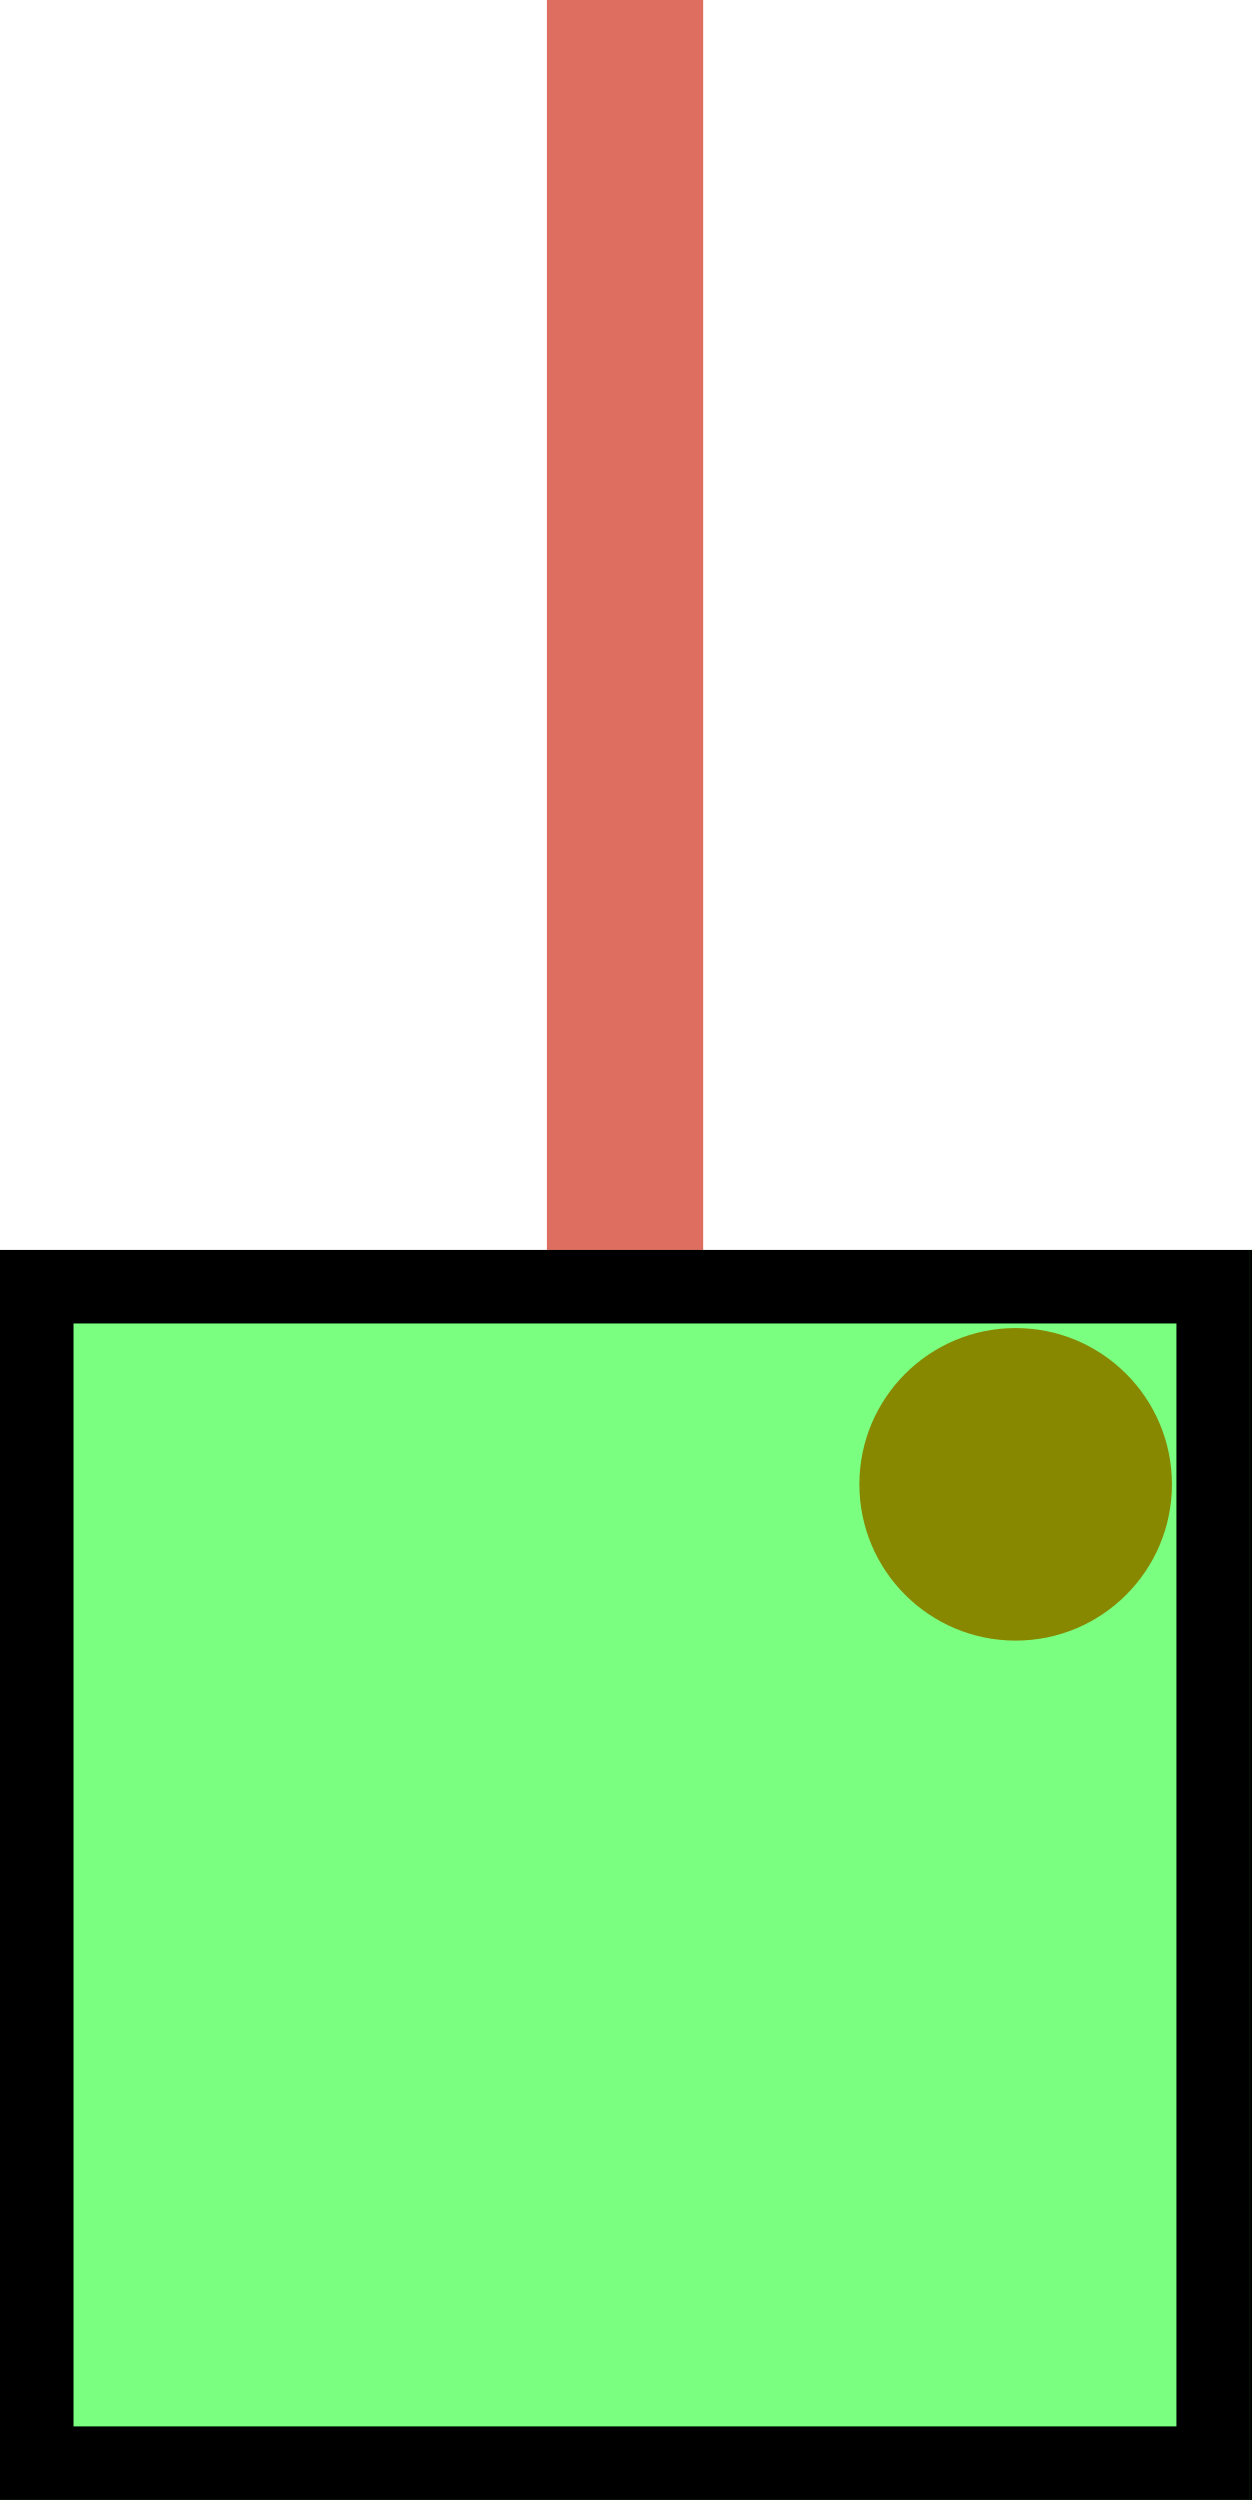
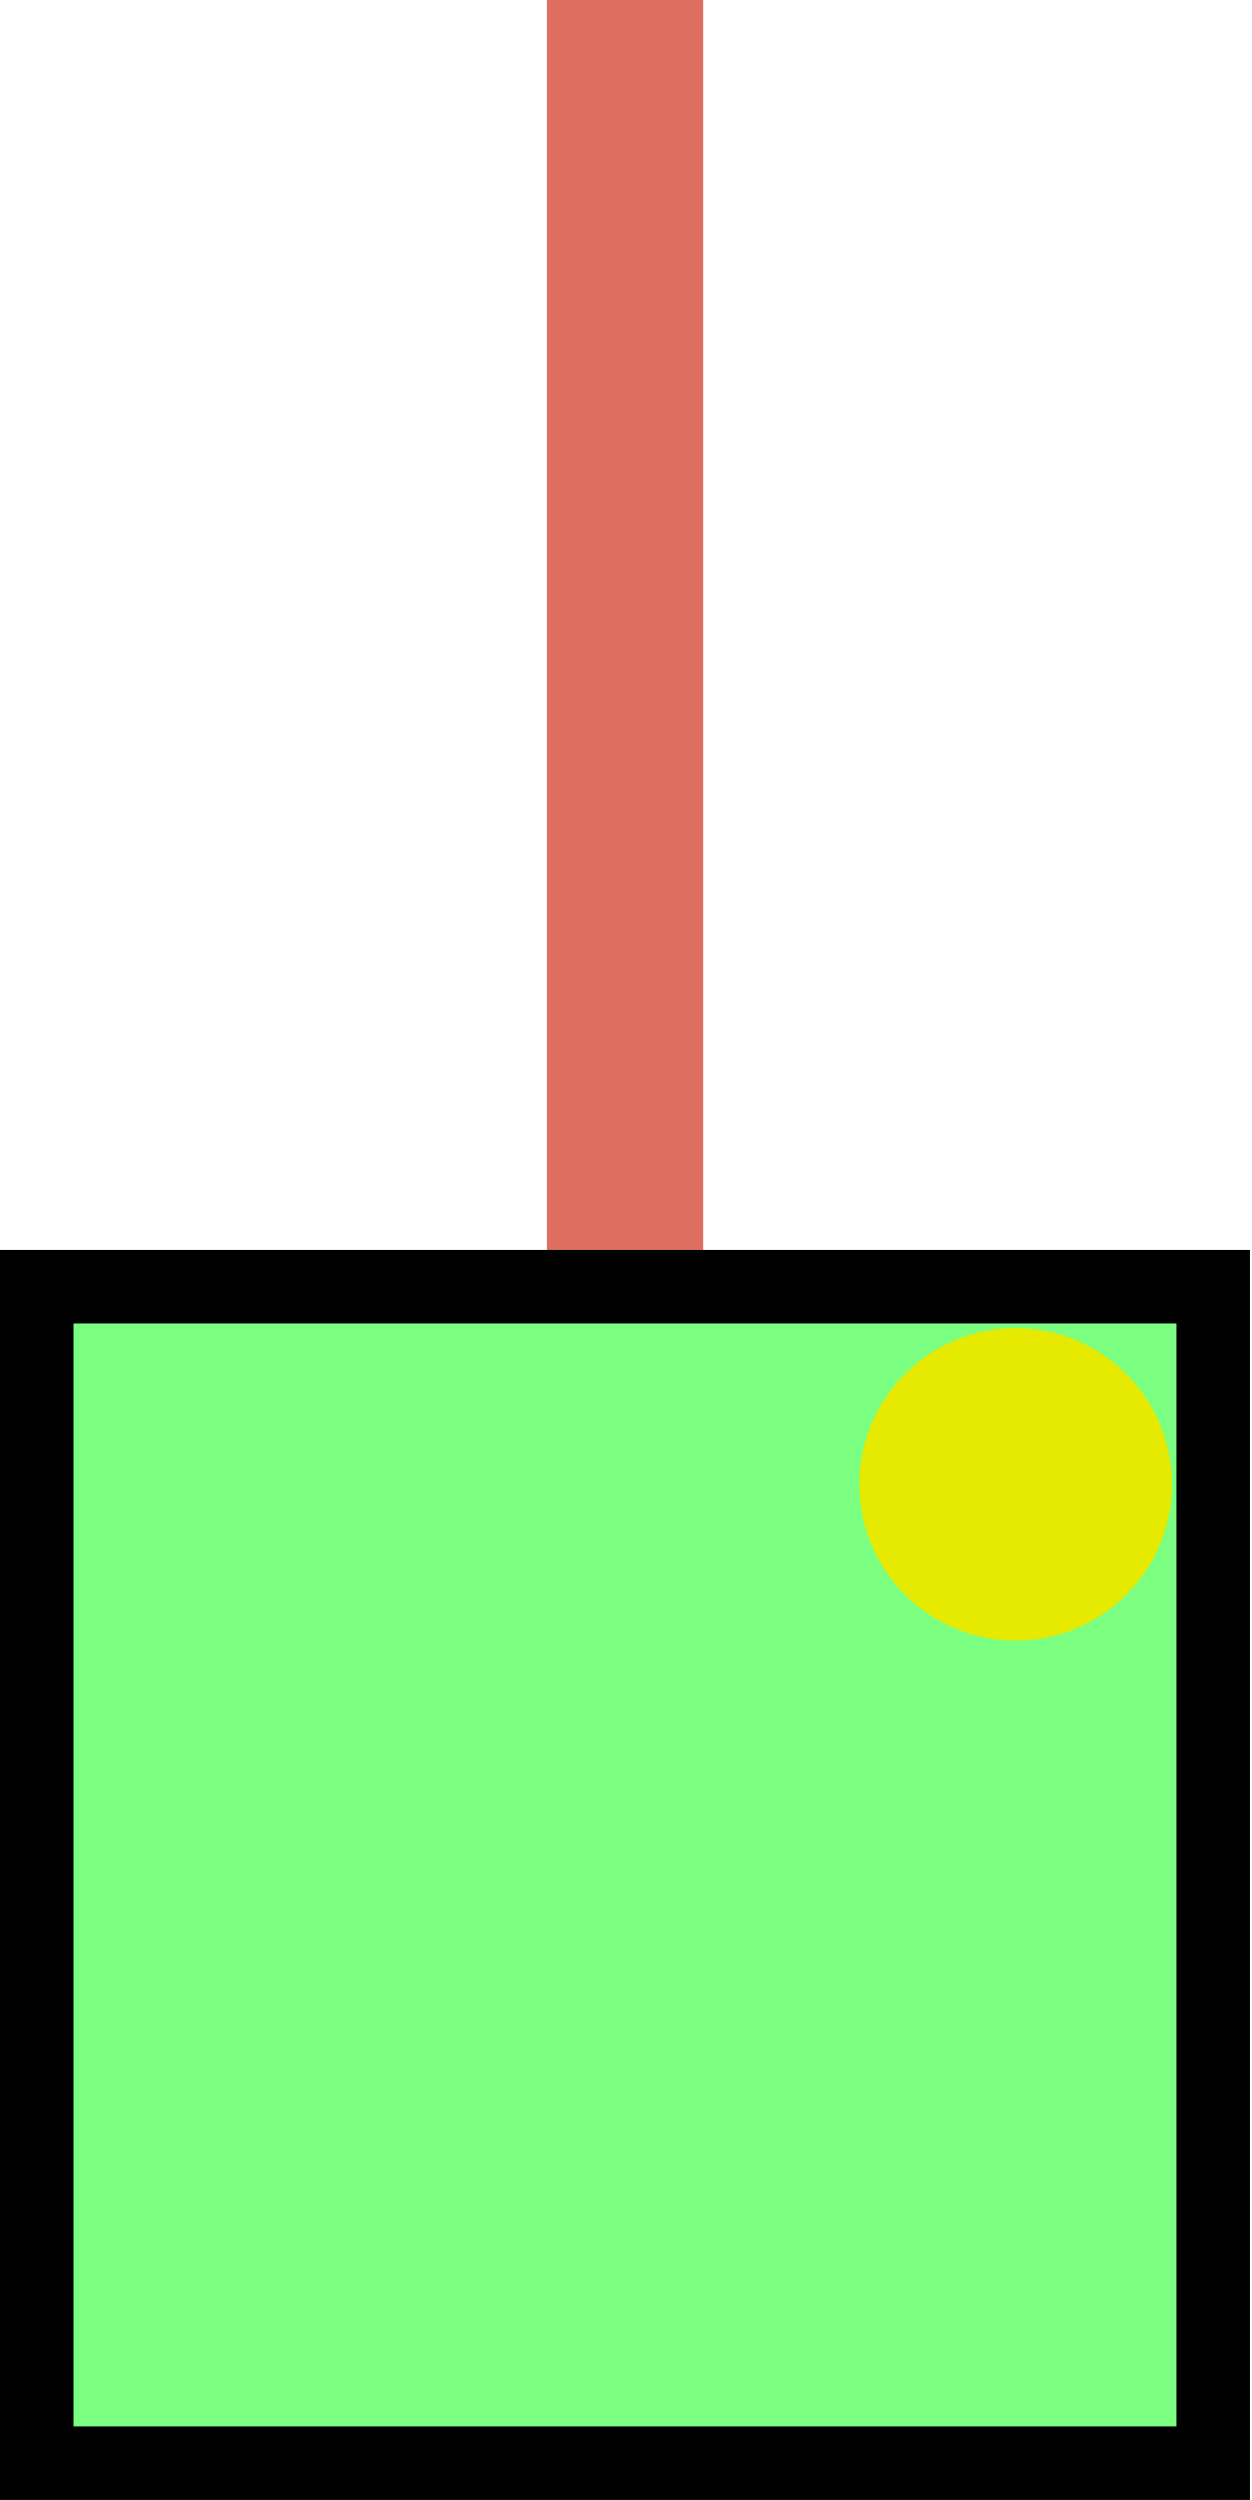
<svg xmlns="http://www.w3.org/2000/svg" width="64.064" height="128" viewBox="0 0 16.95 33.867" version="1.1" id="svg5">
  <defs id="defs2" />
  <g id="layer3" style="display:inline" transform="translate(-16.93333,-50.8)">
    <circle style="fill:#ff9467;fill-opacity:1;stroke:#000000;stroke-width:0.794;stroke-linecap:round;stroke-opacity:1" id="path1022" cx="25.4" cy="25.4" r="6.35" />
-     <rect style="fill:#ff9467;fill-opacity:1;stroke:none;stroke-width:1.058;stroke-linecap:round;stroke-miterlimit:4;stroke-dasharray:none;stroke-opacity:1" id="rect1130" width="16.933" height="16.933" x="-50.8" y="67.733" />
-     <rect style="fill:#cb1800;fill-opacity:0.628;stroke:none;stroke-width:0.947;stroke-linecap:round;stroke-miterlimit:4;stroke-dasharray:none" id="rect1220" width="2.117" height="16.933" x="-43.392" y="50.8" />
-     <rect style="fill:#7bd8ff;fill-opacity:1;stroke:none;stroke-width:1.058;stroke-linecap:round;stroke-opacity:1" id="rect1132" width="16.933" height="16.933" x="-16.933" y="67.733" />
-     <ellipse style="display:inline;fill:#878800;fill-opacity:1;stroke-width:0.566;stroke-linecap:round" id="path1040-0" cx="-3.175" cy="70.908" rx="2.117" ry="2.117" />
-     <rect style="fill:#cb1800;fill-opacity:0.628;stroke:none;stroke-width:0.947;stroke-linecap:round;stroke-miterlimit:4;stroke-dasharray:none" id="rect1222" width="2.117" height="16.933" x="-9.525" y="50.8" />
-     <rect style="fill:#7bff81;fill-opacity:1;stroke:none;stroke-width:1.058;stroke-linecap:round;stroke-opacity:1" id="rect1134" width="16.933" height="16.933" x="16.933" y="67.733" />
-     <rect style="fill:#cb1800;fill-opacity:0.628;stroke:none;stroke-width:0.947;stroke-linecap:round;stroke-miterlimit:4;stroke-dasharray:none" id="rect1136" width="2.117" height="16.933" x="24.342" y="50.8" />
+     <rect style="fill:#ff9467;fill-opacity:1;stroke:none;stroke-width:1.058;stroke-linecap:round;stroke-miterlimit:4;stroke-dasharray:none;stroke-opacity:1" id="rect1130" width="16.933" height="16.933" x="-67.733" y="67.733" />
+     <rect style="fill:#cb1800;fill-opacity:0.628;stroke:none;stroke-width:0.947;stroke-linecap:round;stroke-miterlimit:4;stroke-dasharray:none" id="rect1220" width="2.117" height="16.933" x="-60.325" y="50.8" />
+     <rect style="fill:#7bd8ff;fill-opacity:1;stroke:none;stroke-width:1.058;stroke-linecap:round;stroke-opacity:1" id="rect1132" width="16.933" height="16.933" x="-33.867" y="67.733" />
+     <ellipse style="display:inline;fill:#878800;fill-opacity:1;stroke-width:0.566;stroke-linecap:round" id="path1040-0" cx="-20.108" cy="70.908" rx="2.117" ry="2.117" />
+     <rect style="fill:#cb1800;fill-opacity:0.628;stroke:none;stroke-width:0.947;stroke-linecap:round;stroke-miterlimit:4;stroke-dasharray:none" id="rect1222" width="2.117" height="16.933" x="-26.458" y="50.8" />
+     <rect style="fill:#7bff81;fill-opacity:1;stroke:none;stroke-width:1.058;stroke-linecap:round;stroke-opacity:1" id="rect1134" width="16.933" height="16.933" x="7.7498416e-06" y="67.733" />
+     <rect style="fill:#cb1800;fill-opacity:0.628;stroke:none;stroke-width:0.947;stroke-linecap:round;stroke-miterlimit:4;stroke-dasharray:none" id="rect1136" width="2.117" height="16.933" x="7.408" y="50.8" />
    <ellipse style="fill:#7bff81;fill-opacity:1;stroke:#000000;stroke-width:0.794;stroke-linecap:round;stroke-opacity:1" id="circle4768" cx="93.133" cy="25.4" rx="6.35" ry="6.35" />
    <circle style="fill:#7bd8ff;fill-opacity:1;stroke:#000000;stroke-width:0.794;stroke-linecap:round;stroke-opacity:1" id="circle6588" cx="59.267" cy="25.4" r="6.35" />
-     <rect style="fill:none;fill-opacity:1;stroke:#000000;stroke-width:0.996;stroke-linecap:round;stroke-miterlimit:4;stroke-dasharray:none;stroke-opacity:1" id="rect8940" width="15.937" height="15.937" x="-50.285" y="68.231" />
-     <rect style="display:inline;fill:none;fill-opacity:1;stroke:#000000;stroke-width:0.996;stroke-linecap:round;stroke-miterlimit:4;stroke-dasharray:none;stroke-opacity:1" id="rect8940-1" width="15.937" height="15.937" x="-16.435" y="68.231" />
-     <rect style="display:inline;fill:none;fill-opacity:1;stroke:#000000;stroke-width:0.996;stroke-linecap:round;stroke-miterlimit:4;stroke-dasharray:none;stroke-opacity:1" id="rect9202" width="15.937" height="15.937" x="17.431" y="68.231" />
-     <ellipse style="fill:#878800;fill-opacity:1;stroke-width:0.566;stroke-linecap:round" id="path1040" cx="-37.042" cy="70.908" rx="2.117" ry="2.117" />
-     <rect style="display:inline;fill:#ff9467;fill-opacity:1;stroke:none;stroke-width:1.058;stroke-linecap:round;stroke-miterlimit:4;stroke-dasharray:none;stroke-opacity:1" id="rect1130-5" width="16.933" height="16.933" x="-33.867" y="67.733" />
-     <rect style="display:inline;fill:#cb1800;fill-opacity:0.628;stroke:none;stroke-width:0.947;stroke-linecap:round;stroke-miterlimit:4;stroke-dasharray:none" id="rect1220-8" width="2.117" height="16.933" x="-26.458" y="50.8" />
-     <rect style="display:inline;fill:none;fill-opacity:1;stroke:#000000;stroke-width:0.996;stroke-linecap:round;stroke-miterlimit:4;stroke-dasharray:none;stroke-opacity:1" id="rect8940-6" width="15.937" height="15.937" x="-33.352" y="68.231" />
-     <ellipse style="display:inline;fill:#e6e900;fill-opacity:1;stroke-width:0.566;stroke-linecap:round" id="path1040-2" cx="-20.108" cy="70.908" rx="2.117" ry="2.117" />
-     <rect style="display:inline;fill:#7bd8ff;fill-opacity:1;stroke:none;stroke-width:1.058;stroke-linecap:round;stroke-opacity:1" id="rect1132-6" width="16.933" height="16.933" x="6.7961669e-06" y="67.733" />
-     <rect style="display:inline;fill:#cb1800;fill-opacity:0.628;stroke:none;stroke-width:0.947;stroke-linecap:round;stroke-miterlimit:4;stroke-dasharray:none" id="rect1222-9" width="2.117" height="16.933" x="7.408" y="50.8" />
-     <rect style="display:inline;fill:#7bff81;fill-opacity:1;stroke:none;stroke-width:1.058;stroke-linecap:round;stroke-opacity:1" id="rect1134-9" width="16.933" height="16.933" x="33.867" y="67.733" />
-     <rect style="display:inline;fill:#cb1800;fill-opacity:0.628;stroke:none;stroke-width:0.947;stroke-linecap:round;stroke-miterlimit:4;stroke-dasharray:none" id="rect1136-0" width="2.117" height="16.933" x="41.275" y="50.8" />
-     <rect style="display:inline;fill:none;fill-opacity:1;stroke:#000000;stroke-width:0.996;stroke-linecap:round;stroke-miterlimit:4;stroke-dasharray:none;stroke-opacity:1" id="rect8940-1-8" width="15.937" height="15.937" x="0.498" y="68.231" />
-     <rect style="display:inline;fill:none;fill-opacity:1;stroke:#000000;stroke-width:0.996;stroke-linecap:round;stroke-miterlimit:4;stroke-dasharray:none;stroke-opacity:1" id="rect9202-1" width="15.937" height="15.937" x="34.365" y="68.231" />
-     <ellipse style="display:inline;fill:#878800;fill-opacity:1;stroke-width:0.566;stroke-linecap:round" id="path1040-0-2" cx="30.692" cy="70.908" rx="2.117" ry="2.117" />
-     <ellipse style="display:inline;fill:#e6e900;fill-opacity:1;stroke-width:0.566;stroke-linecap:round" id="path1040-2-3" cx="47.625" cy="70.908" rx="2.117" ry="2.117" />
-     <ellipse style="display:inline;fill:#e6e900;fill-opacity:1;stroke-width:0.566;stroke-linecap:round" id="path1040-2-1" cx="13.758" cy="70.908" rx="2.117" ry="2.117" />
+     <rect style="fill:none;fill-opacity:1;stroke:#000000;stroke-width:0.996;stroke-linecap:round;stroke-miterlimit:4;stroke-dasharray:none;stroke-opacity:1" id="rect8940" width="15.937" height="15.937" x="-67.218" y="68.231" />
+     <rect style="display:inline;fill:none;fill-opacity:1;stroke:#000000;stroke-width:0.996;stroke-linecap:round;stroke-miterlimit:4;stroke-dasharray:none;stroke-opacity:1" id="rect8940-1" width="15.937" height="15.937" x="-33.369" y="68.231" />
+     <rect style="display:inline;fill:none;fill-opacity:1;stroke:#000000;stroke-width:0.996;stroke-linecap:round;stroke-miterlimit:4;stroke-dasharray:none;stroke-opacity:1" id="rect9202" width="15.937" height="15.937" x="0.498" y="68.231" />
+     <ellipse style="fill:#878800;fill-opacity:1;stroke-width:0.566;stroke-linecap:round" id="path1040" cx="-53.975" cy="70.908" rx="2.117" ry="2.117" />
+     <rect style="display:inline;fill:#ff9467;fill-opacity:1;stroke:none;stroke-width:1.058;stroke-linecap:round;stroke-miterlimit:4;stroke-dasharray:none;stroke-opacity:1" id="rect1130-5" width="16.933" height="16.933" x="-50.8" y="67.733" />
+     <rect style="display:inline;fill:#cb1800;fill-opacity:0.628;stroke:none;stroke-width:0.947;stroke-linecap:round;stroke-miterlimit:4;stroke-dasharray:none" id="rect1220-8" width="2.117" height="16.933" x="-43.392" y="50.8" />
+     <rect style="display:inline;fill:none;fill-opacity:1;stroke:#000000;stroke-width:0.996;stroke-linecap:round;stroke-miterlimit:4;stroke-dasharray:none;stroke-opacity:1" id="rect8940-6" width="15.937" height="15.937" x="-50.285" y="68.231" />
+     <ellipse style="display:inline;fill:#e6e900;fill-opacity:1;stroke-width:0.566;stroke-linecap:round" id="path1040-2" cx="-37.042" cy="70.908" rx="2.117" ry="2.117" />
+     <rect style="display:inline;fill:#7bd8ff;fill-opacity:1;stroke:none;stroke-width:1.058;stroke-linecap:round;stroke-opacity:1" id="rect1132-6" width="16.933" height="16.933" x="-16.933" y="67.733" />
+     <rect style="display:inline;fill:#cb1800;fill-opacity:0.628;stroke:none;stroke-width:0.947;stroke-linecap:round;stroke-miterlimit:4;stroke-dasharray:none" id="rect1222-9" width="2.117" height="16.933" x="-9.525" y="50.8" />
+     <rect style="display:inline;fill:#7bff81;fill-opacity:1;stroke:none;stroke-width:1.058;stroke-linecap:round;stroke-opacity:1" id="rect1134-9" width="16.933" height="16.933" x="16.933" y="67.733" />
+     <rect style="display:inline;fill:#cb1800;fill-opacity:0.628;stroke:none;stroke-width:0.947;stroke-linecap:round;stroke-miterlimit:4;stroke-dasharray:none" id="rect1136-0" width="2.117" height="16.933" x="24.342" y="50.8" />
+     <rect style="display:inline;fill:none;fill-opacity:1;stroke:#000000;stroke-width:0.996;stroke-linecap:round;stroke-miterlimit:4;stroke-dasharray:none;stroke-opacity:1" id="rect8940-1-8" width="15.937" height="15.937" x="-16.435" y="68.231" />
+     <rect style="display:inline;fill:none;fill-opacity:1;stroke:#000000;stroke-width:0.996;stroke-linecap:round;stroke-miterlimit:4;stroke-dasharray:none;stroke-opacity:1" id="rect9202-1" width="15.937" height="15.937" x="17.431" y="68.231" />
+     <ellipse style="display:inline;fill:#878800;fill-opacity:1;stroke-width:0.566;stroke-linecap:round" id="path1040-0-2" cx="13.758" cy="70.908" rx="2.117" ry="2.117" />
+     <ellipse style="display:inline;fill:#e6e900;fill-opacity:1;stroke-width:0.566;stroke-linecap:round" id="path1040-2-3" cx="30.692" cy="70.908" rx="2.117" ry="2.117" />
+     <ellipse style="display:inline;fill:#e6e900;fill-opacity:1;stroke-width:0.566;stroke-linecap:round" id="path1040-2-1" cx="-3.175" cy="70.908" rx="2.117" ry="2.117" />
  </g>
</svg>
